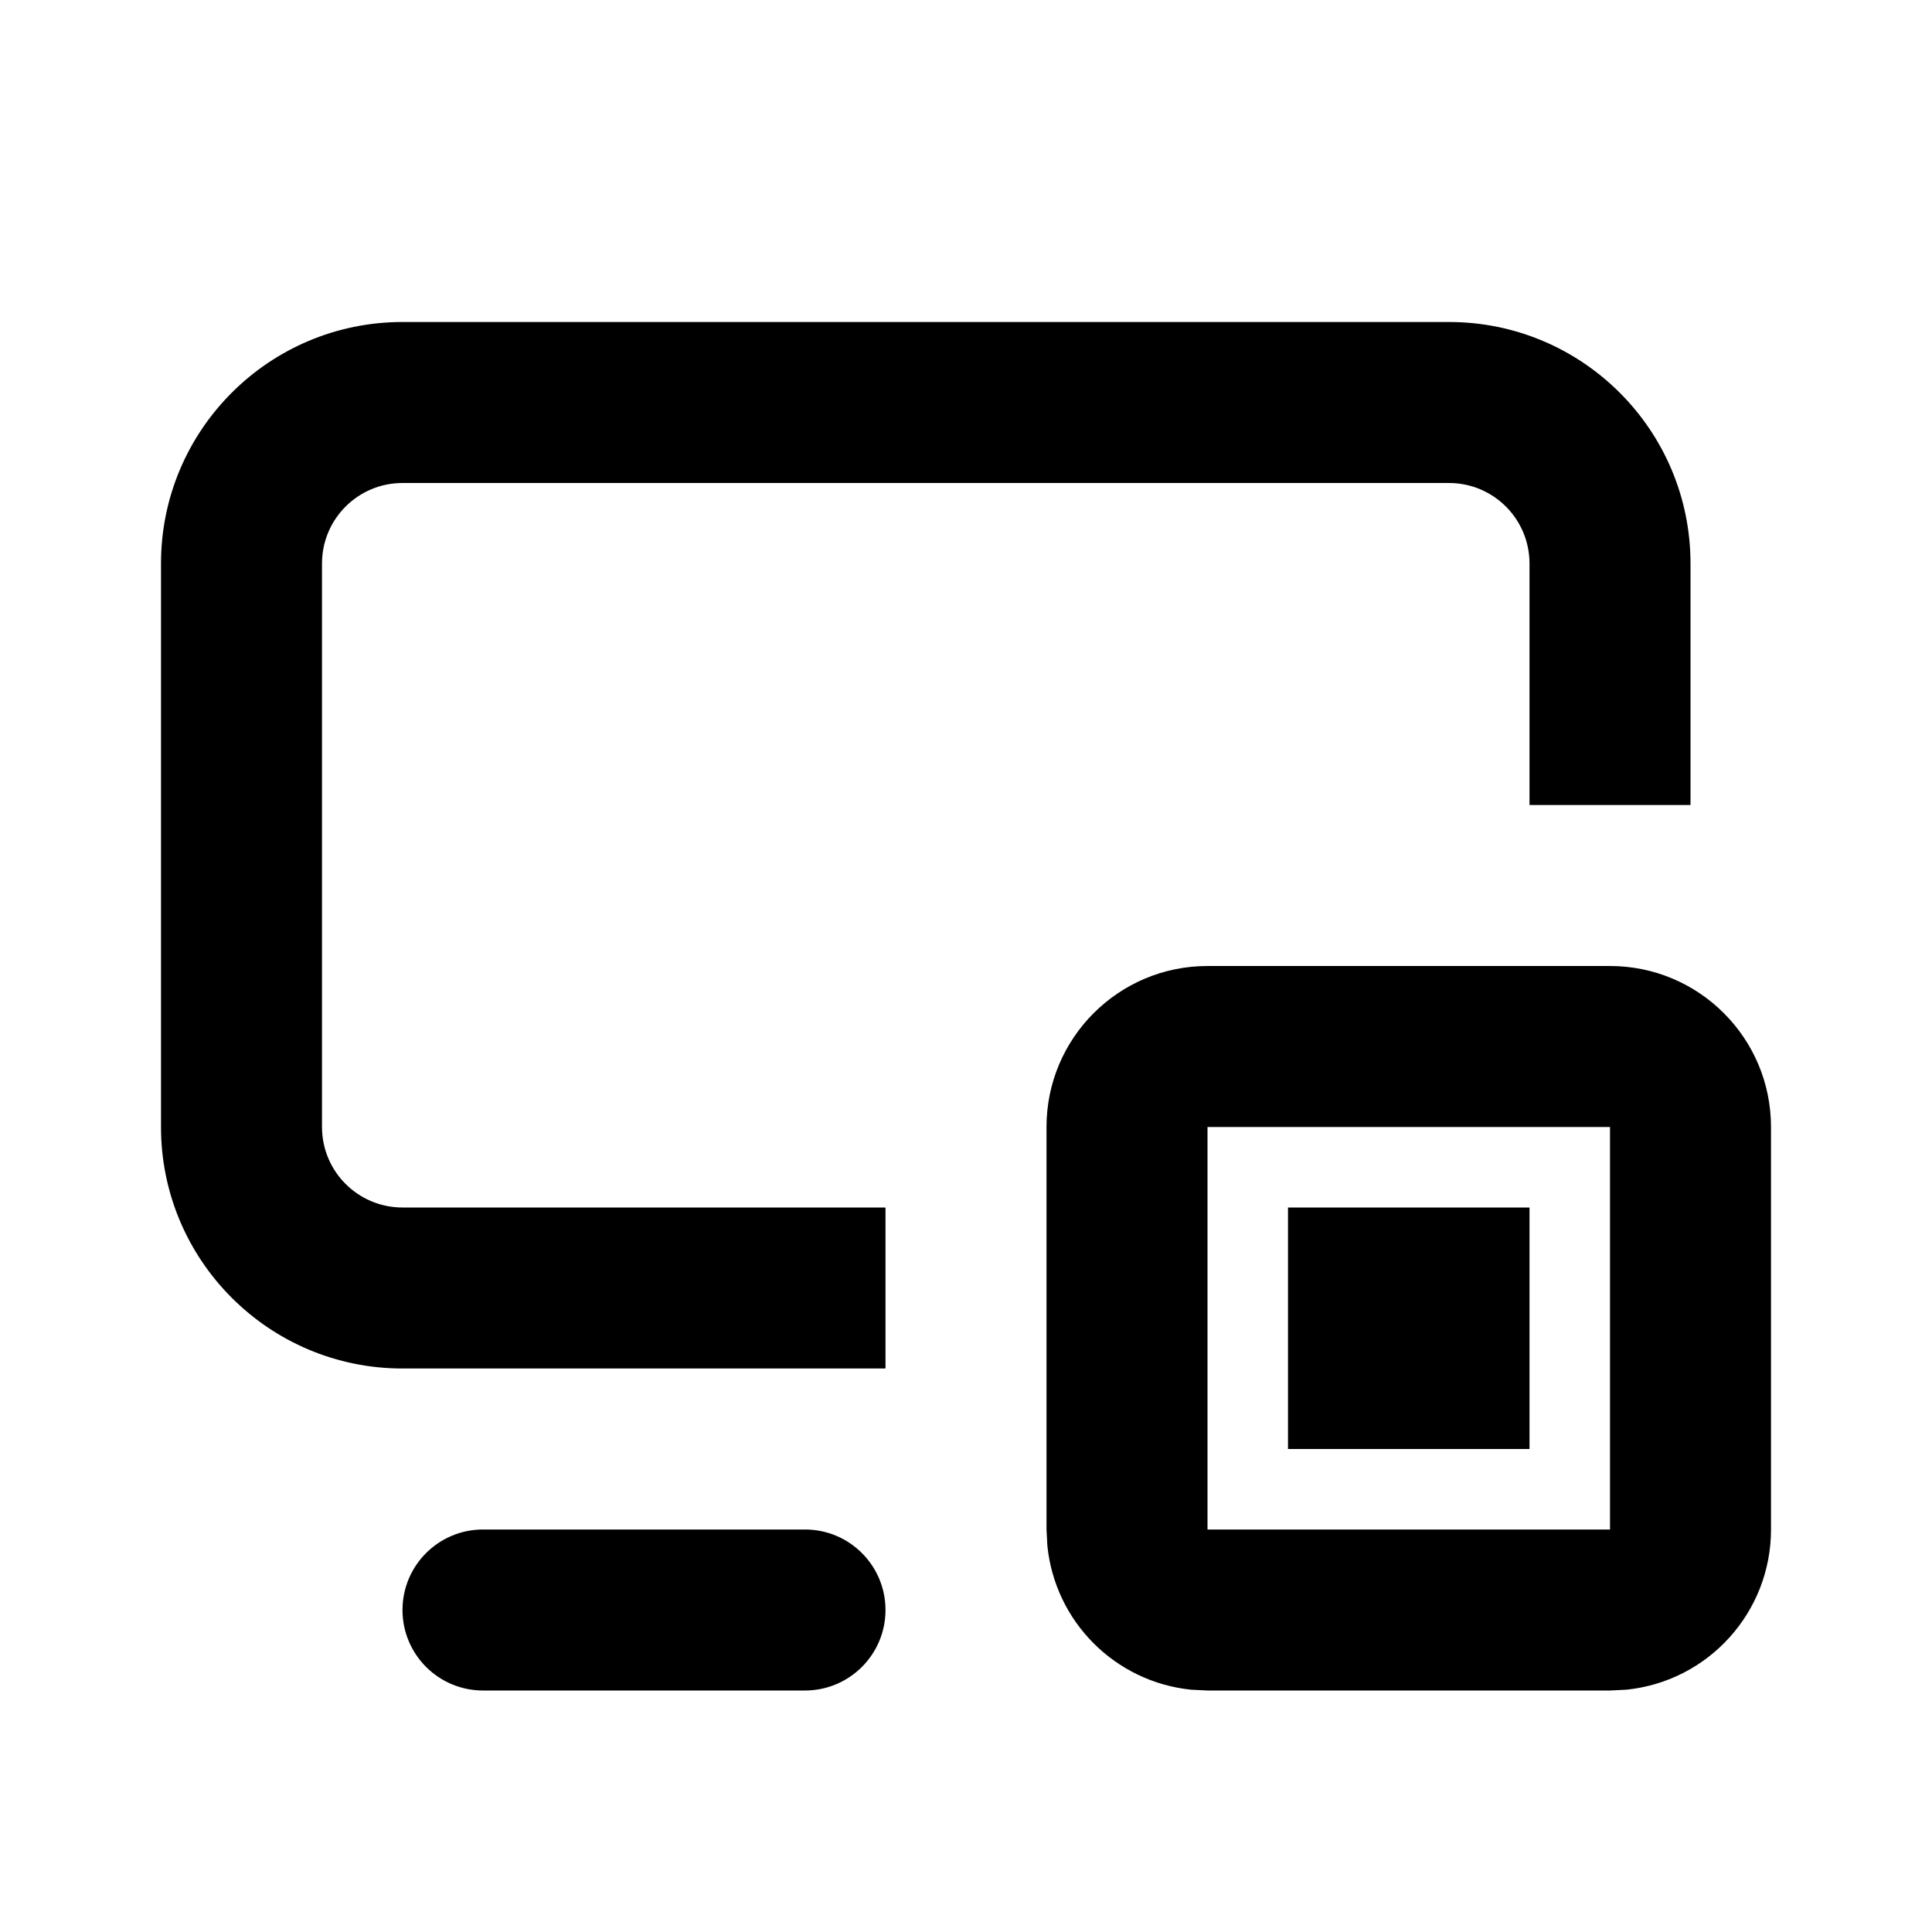
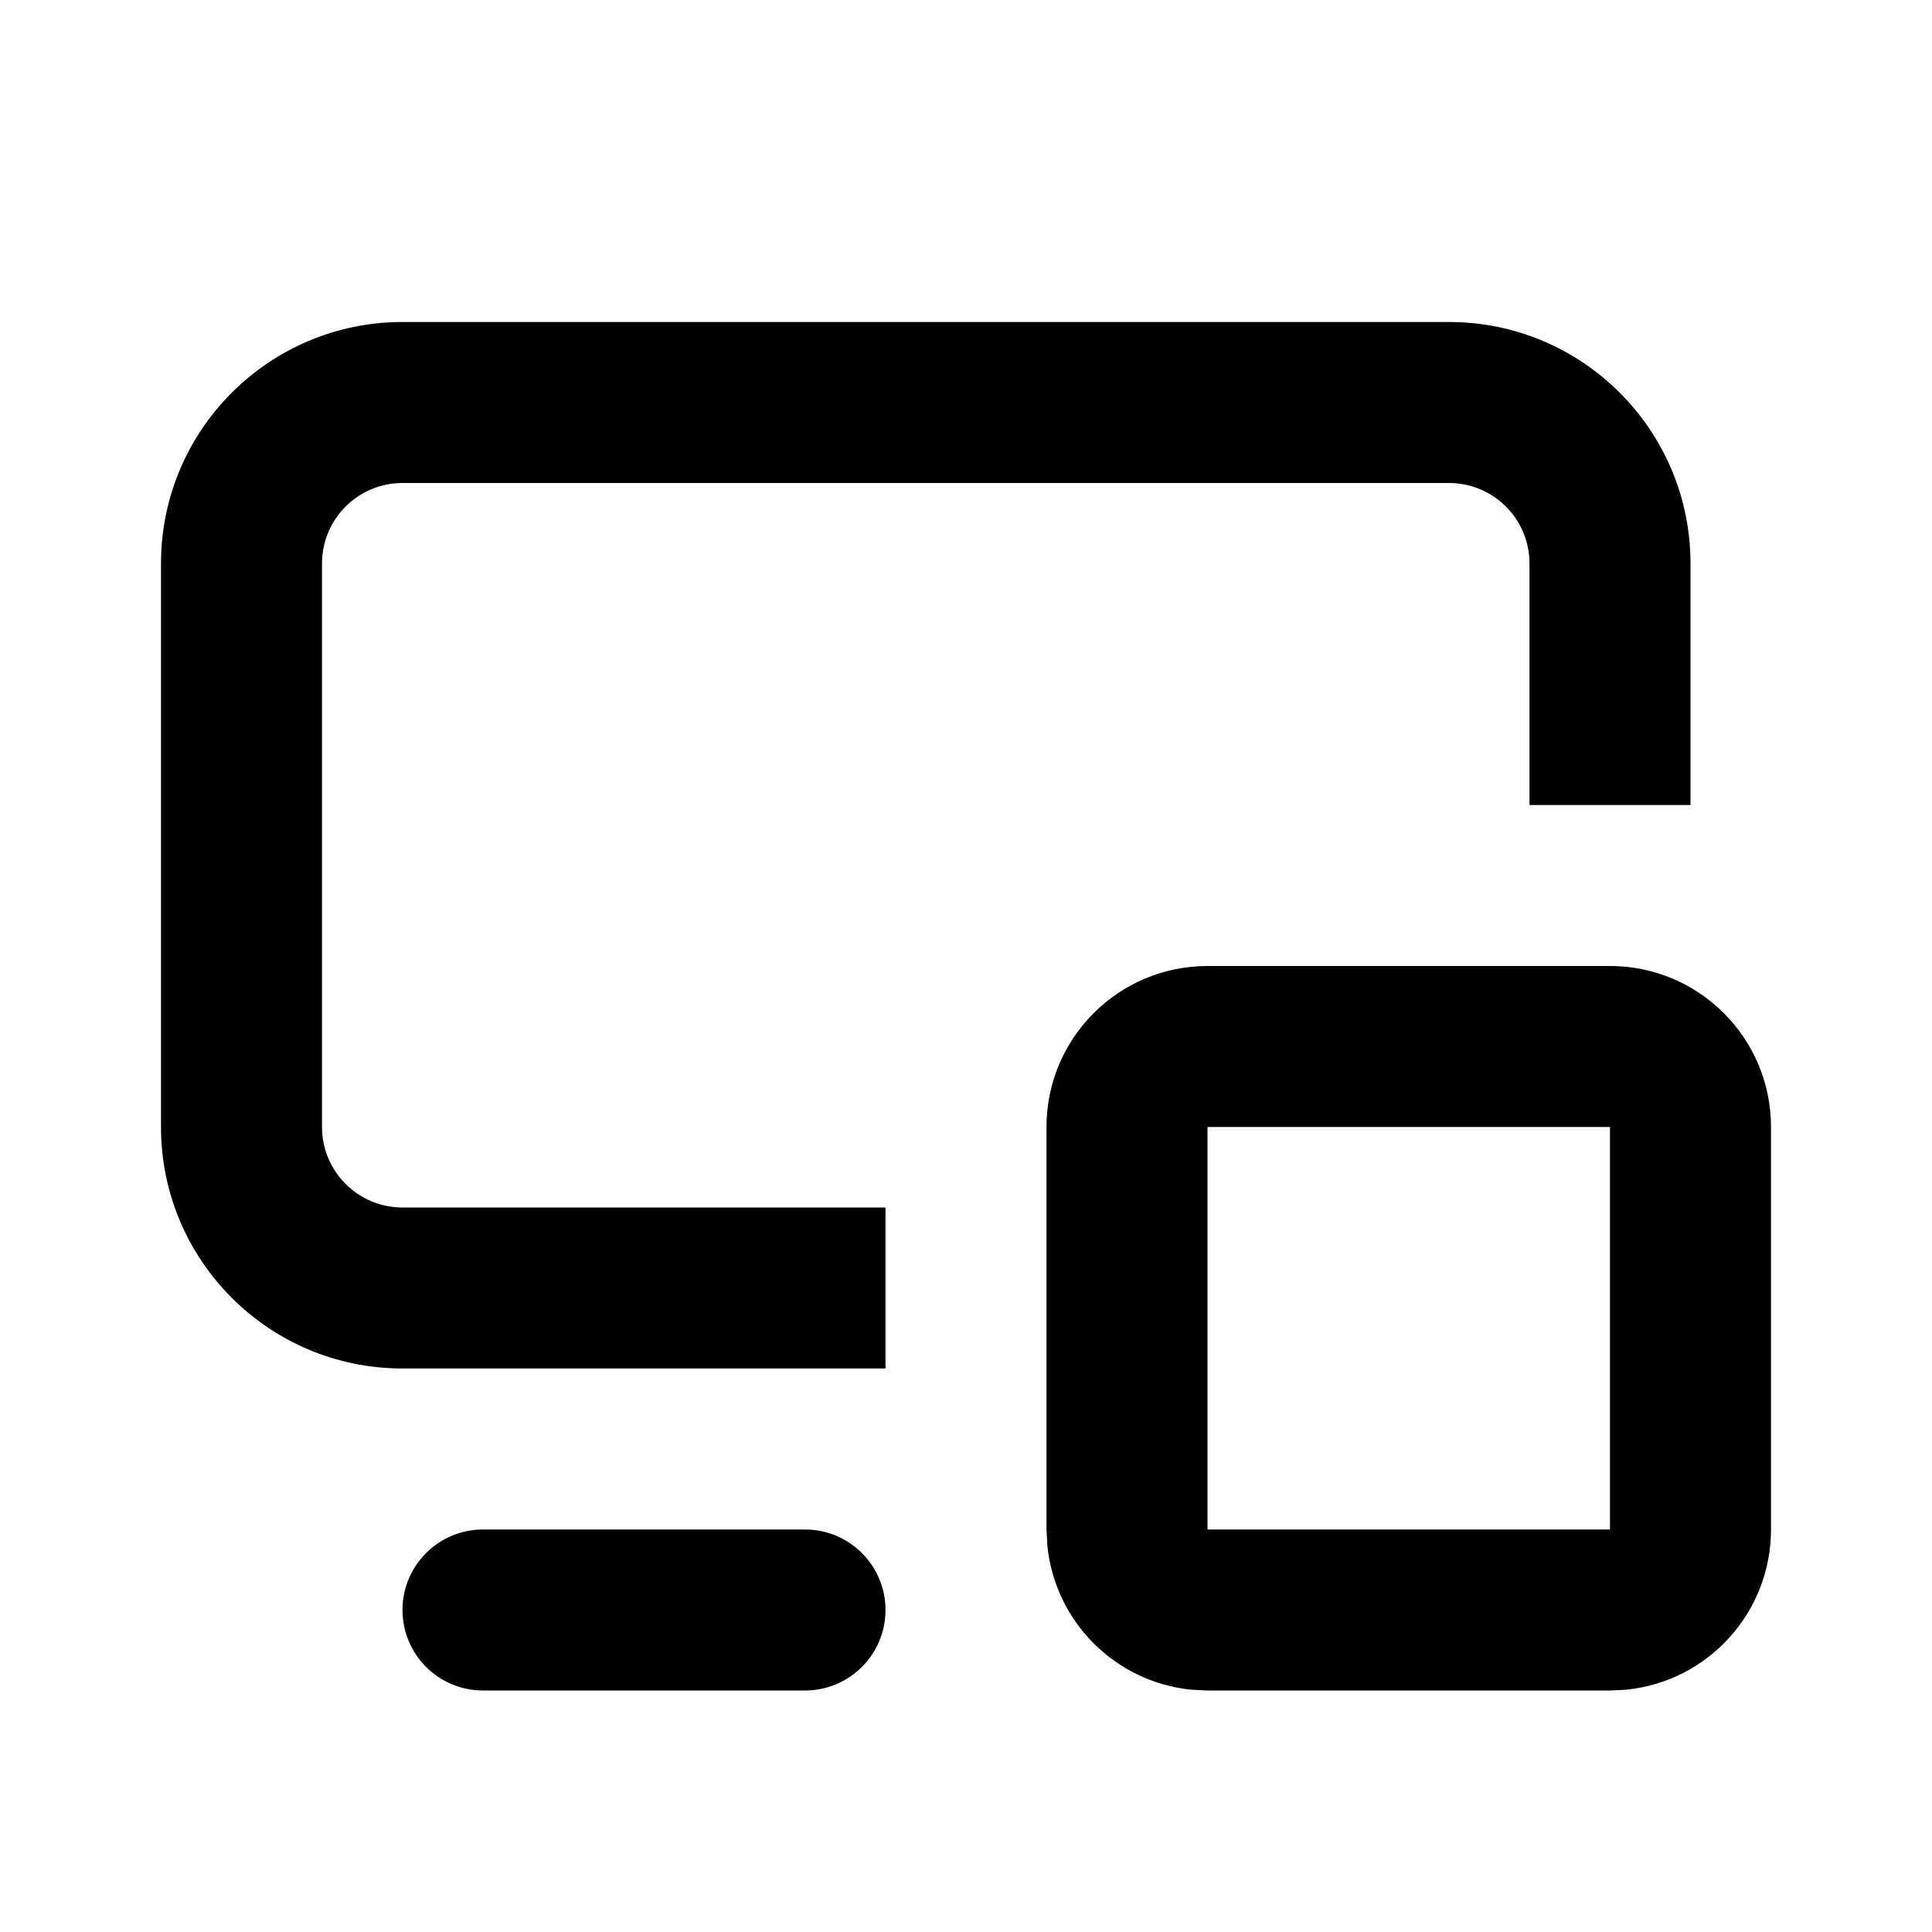
<svg xmlns="http://www.w3.org/2000/svg" width="24" height="24" fill="none" viewBox="0 0 24 24">
-   <path fill="currentColor" d="M10 19a1 1 0 1 1 0 2H6a1 1 0 1 1 0-2zm10-7a2 2 0 0 1 2 2v5a2 2 0 0 1-1.796 1.99L20 21h-5l-.204-.01a2 2 0 0 1-1.785-1.786L13 19v-5a2 2 0 0 1 2-2zm-5 7h5v-5h-5zm4-1h-3v-3h3zM18 4a3 3 0 0 1 3 3v3h-2V7a1 1 0 0 0-1-1H5a1 1 0 0 0-1 1v7a1 1 0 0 0 1 1h6v2H5a3 3 0 0 1-3-3V7a3 3 0 0 1 3-3z" />
+   <path fill="currentColor" d="M10 19a1 1 0 1 1 0 2H6a1 1 0 1 1 0-2zm10-7a2 2 0 0 1 2 2v5a2 2 0 0 1-1.796 1.99L20 21h-5l-.204-.01a2 2 0 0 1-1.785-1.786L13 19v-5a2 2 0 0 1 2-2zm-5 7h5v-5h-5zm3-15a3 3 0 0 1 3 3v3h-2V7a1 1 0 0 0-1-1H5a1 1 0 0 0-1 1v7a1 1 0 0 0 1 1h6v2H5a3 3 0 0 1-3-3V7a3 3 0 0 1 3-3z" />
</svg>
